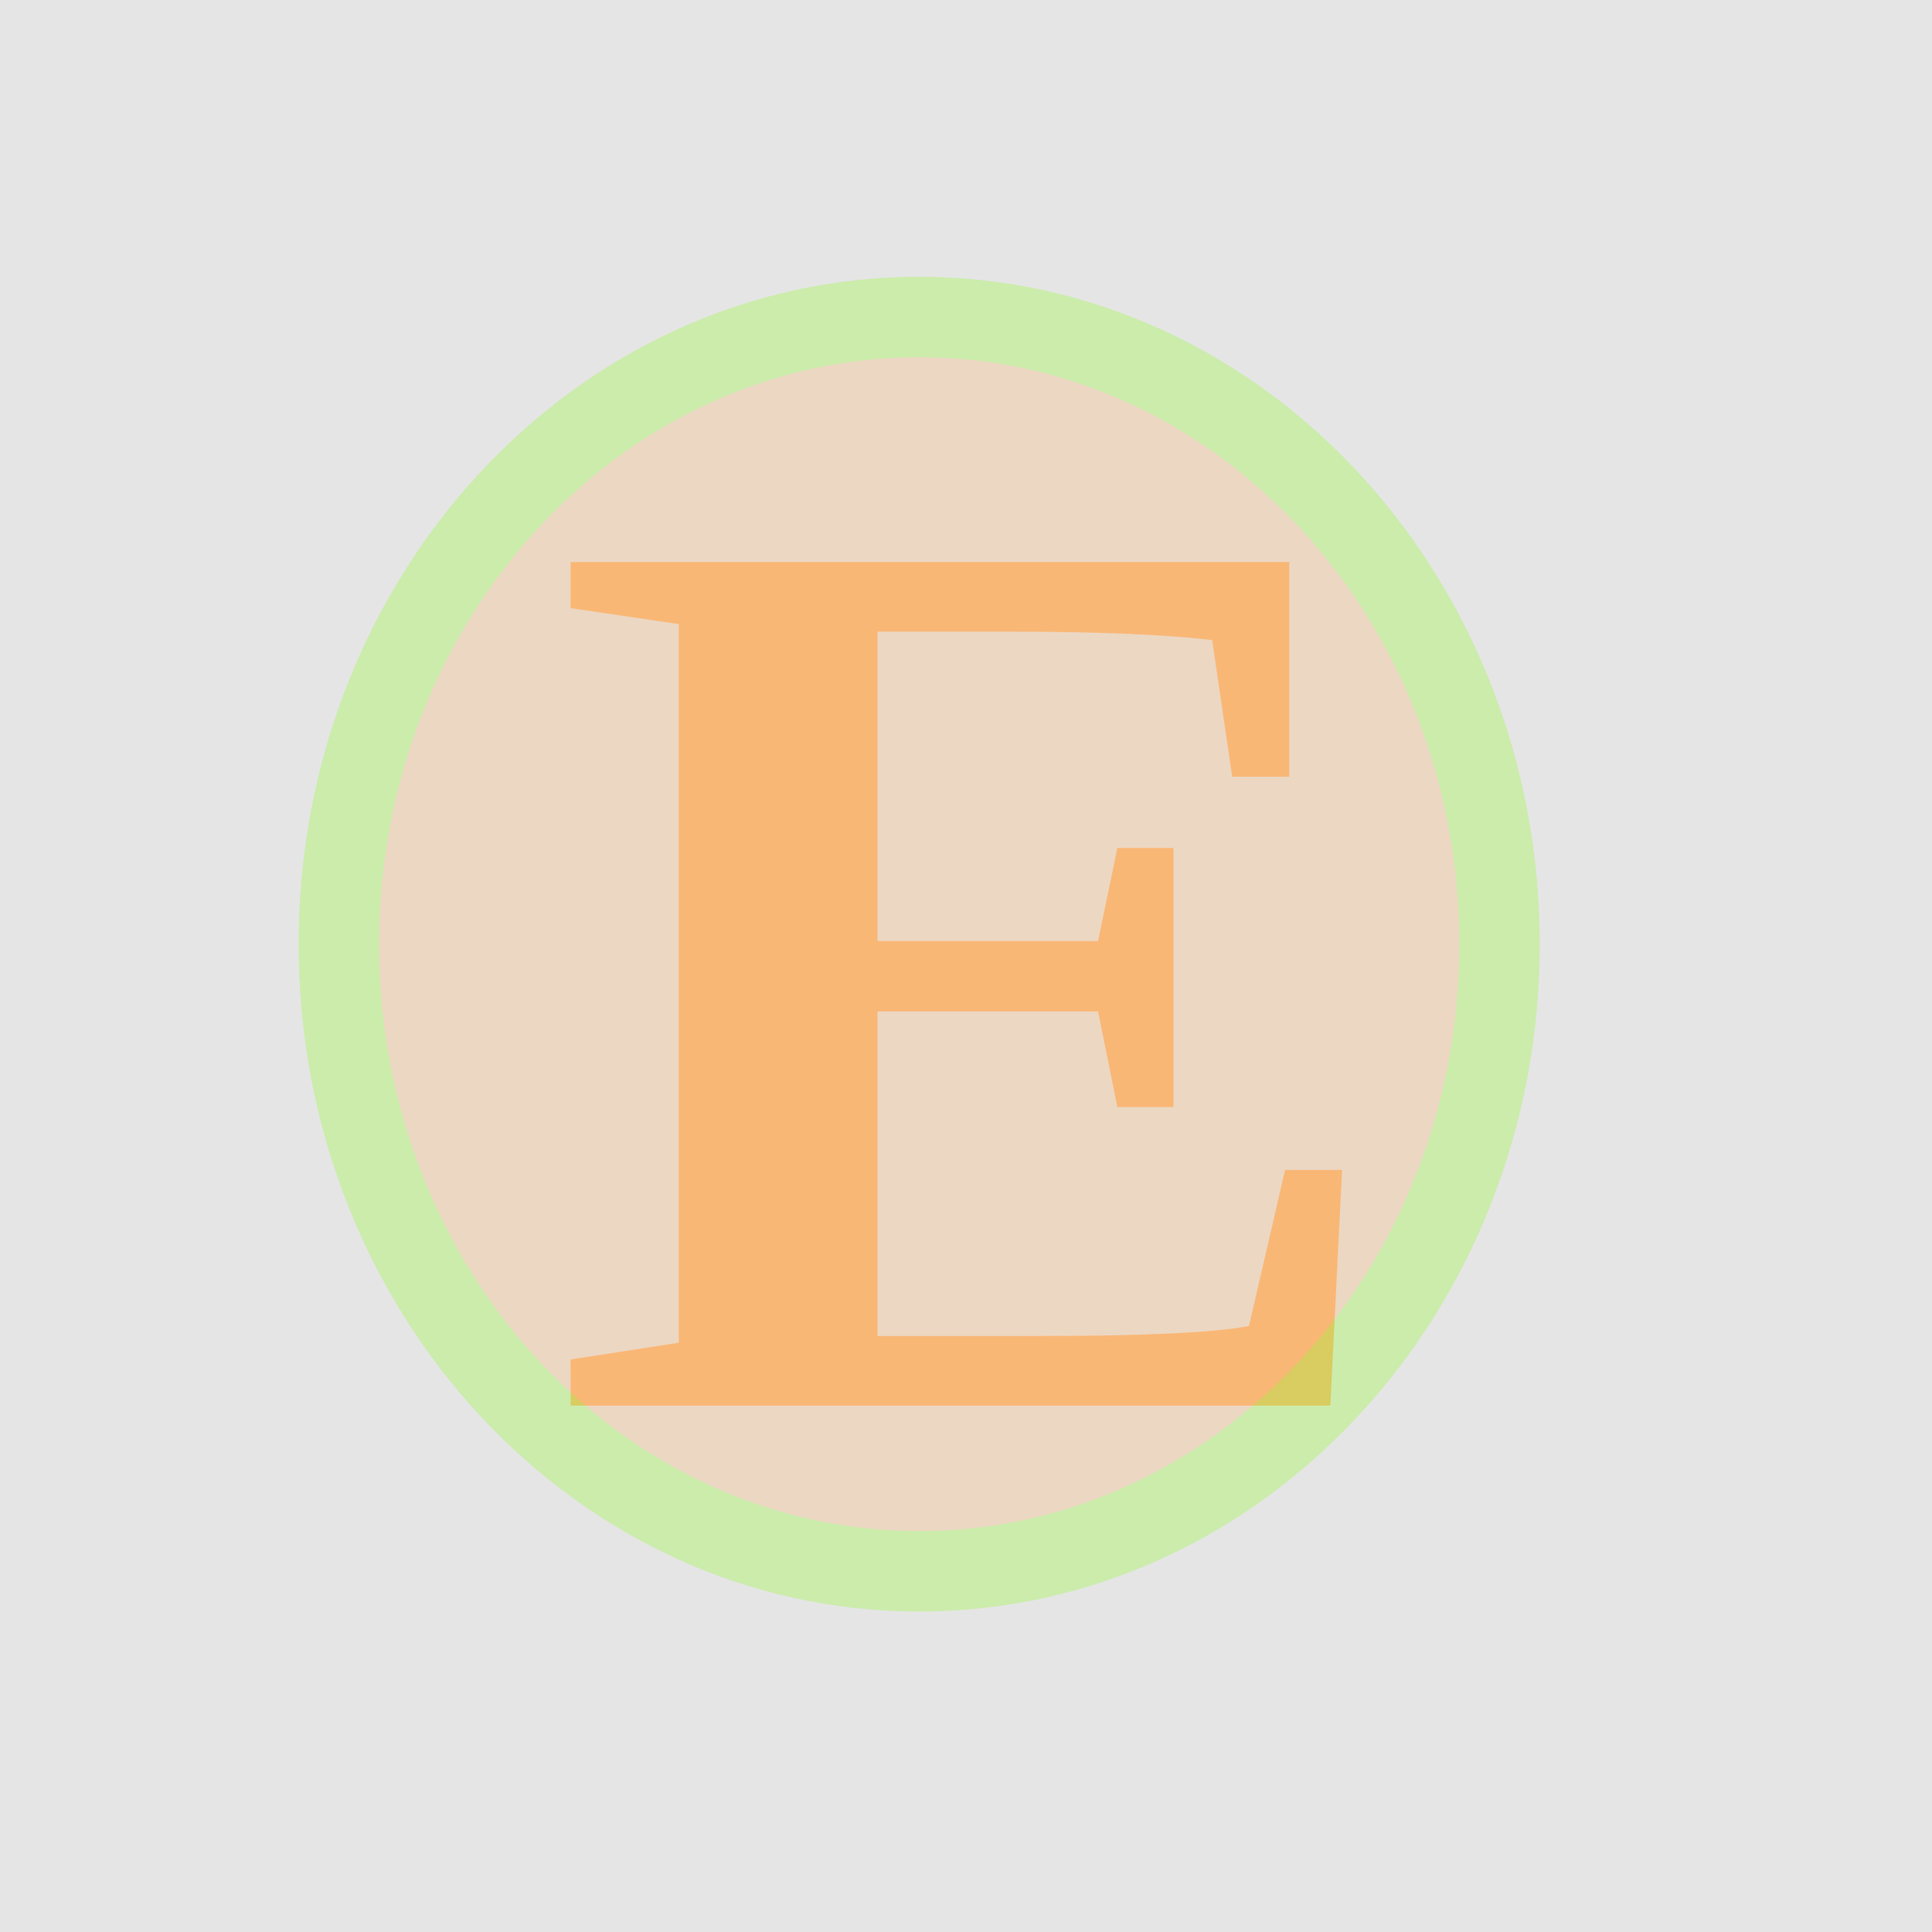
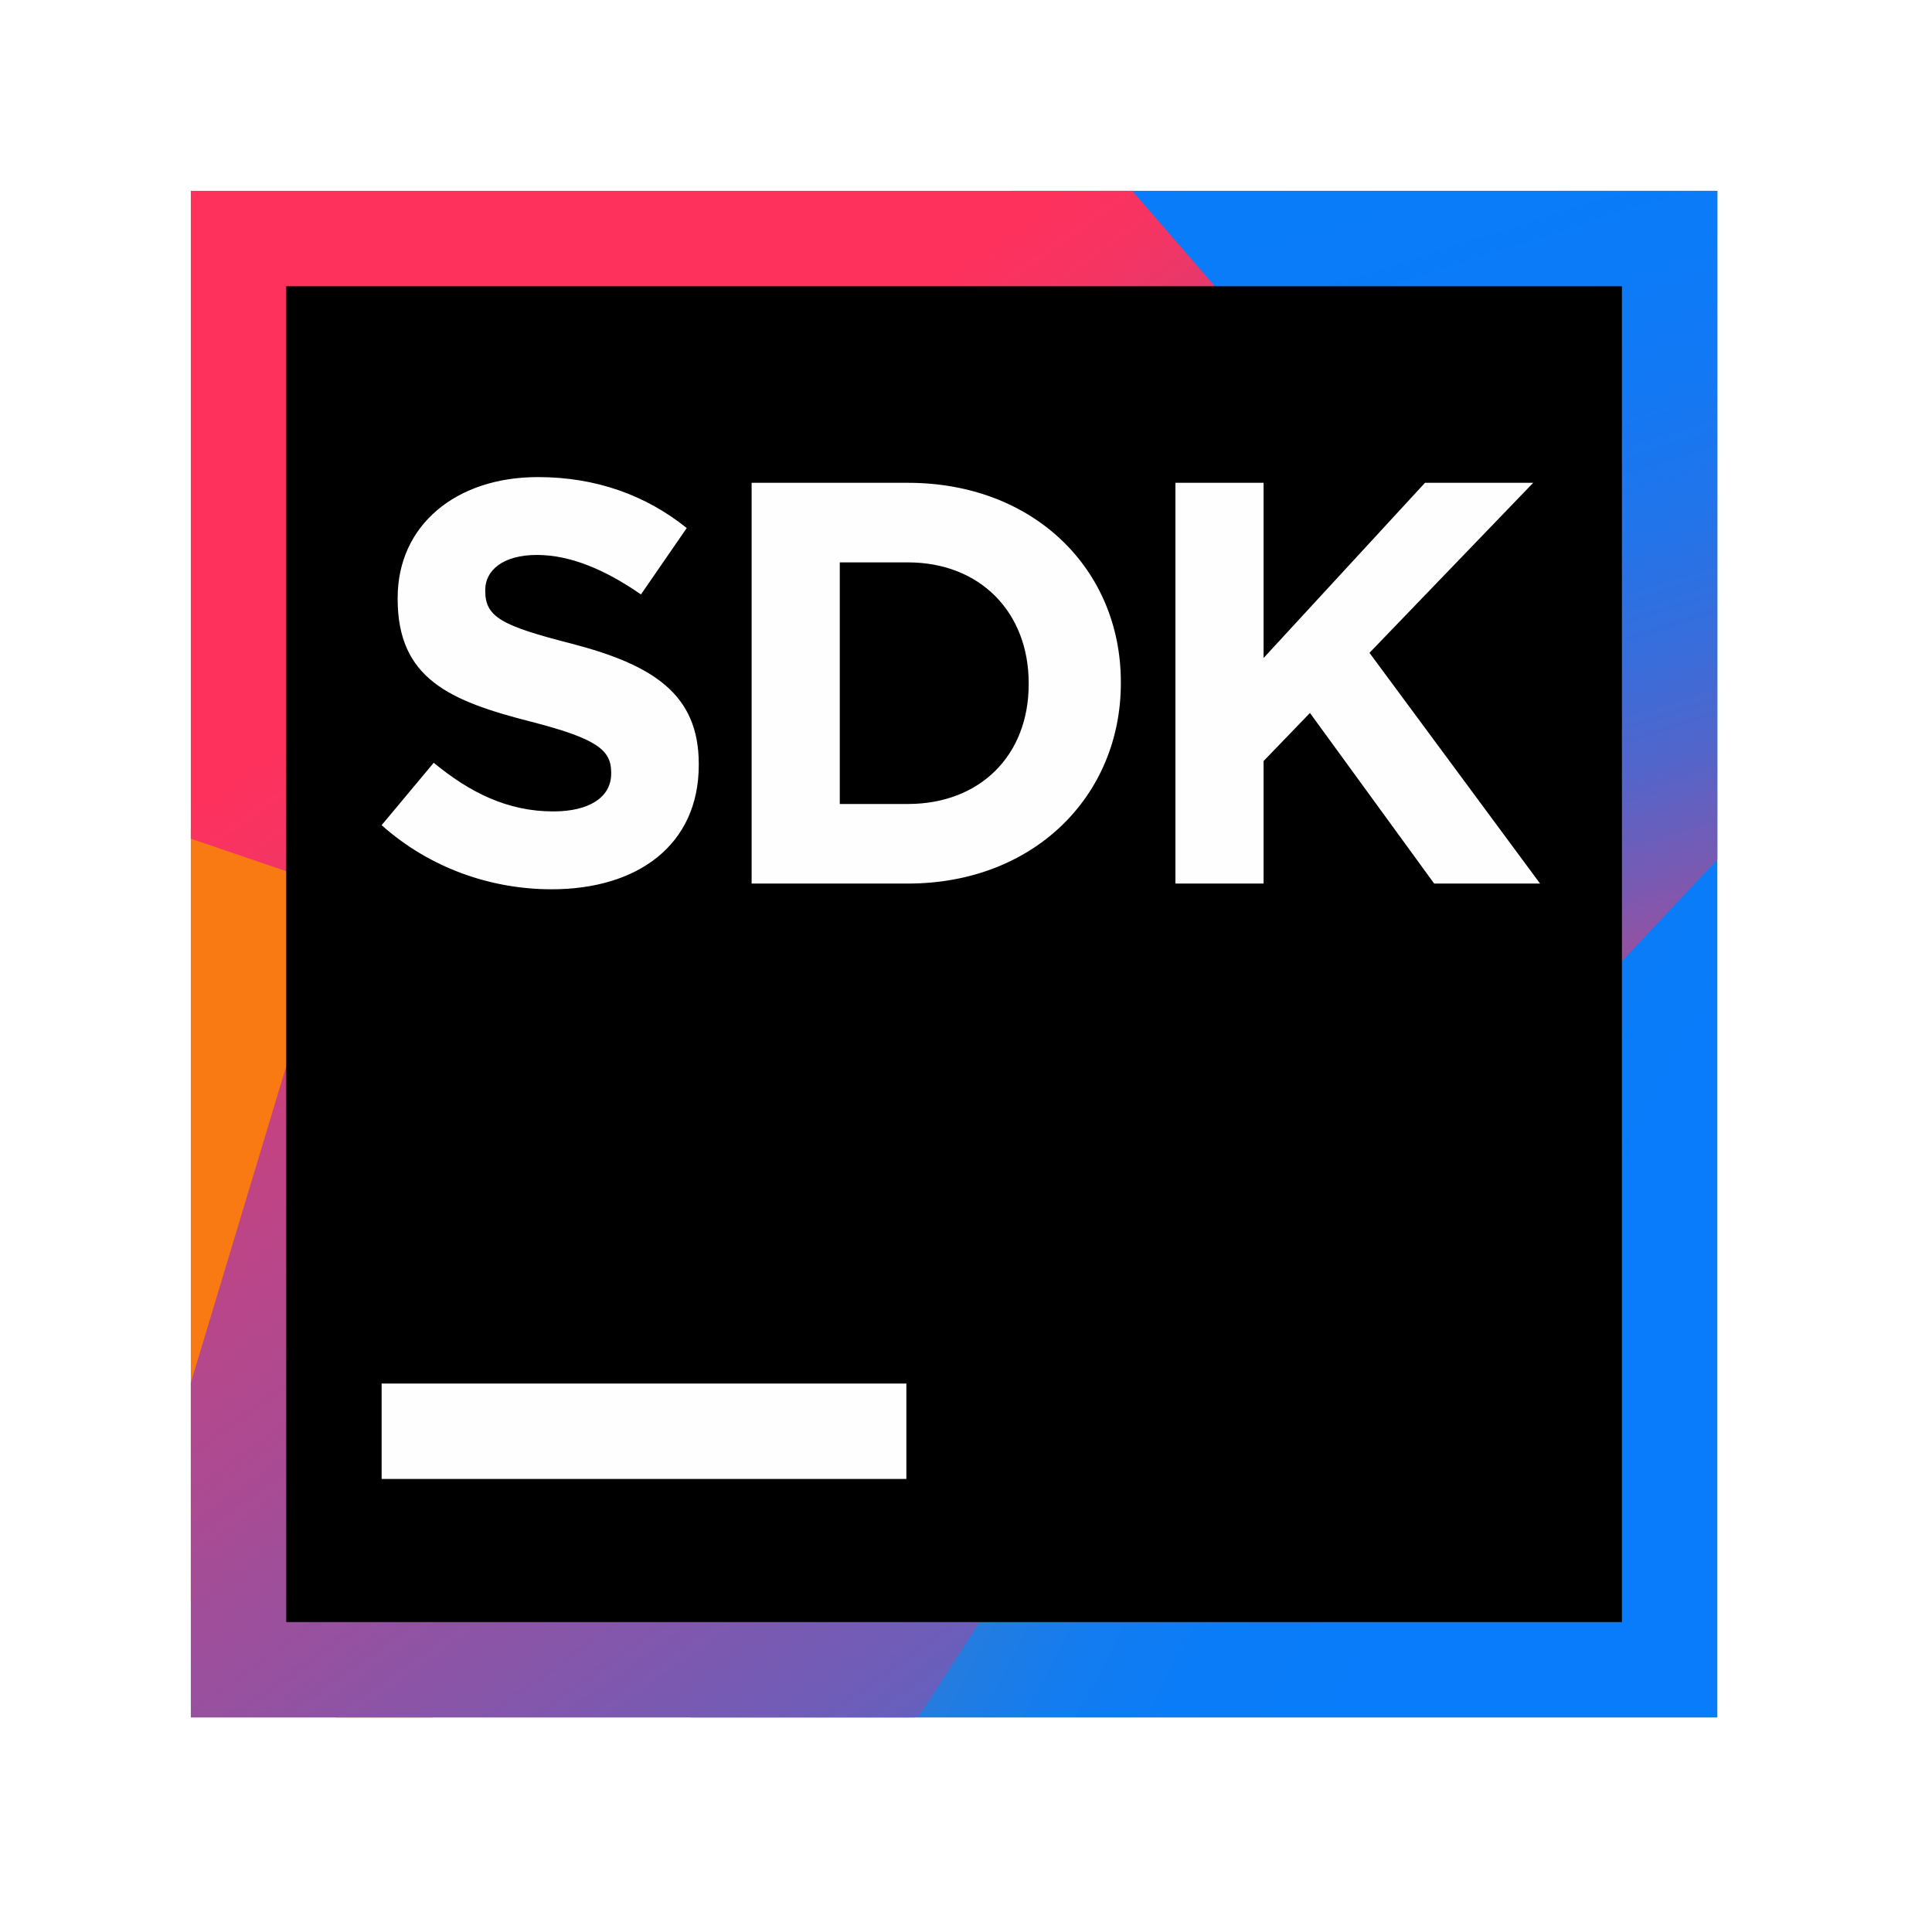
- <svg xmlns="http://www.w3.org/2000/svg" width="36" height="36">
-   <g>
-     <rect fill="#e5e5e5" id="canvas_background" height="38" width="38" y="-1" x="-1" />
-     <g display="none" overflow="visible" y="0" x="0" height="100%" width="100%" id="canvasGrid">
-       <rect fill="url(#gridpattern)" stroke-width="0" y="0" x="0" height="100%" width="100%" />
+ <svg xmlns="http://www.w3.org/2000/svg" width="81" height="80" viewBox="0 0 81 80">
+   <defs>
+     <linearGradient id="pluginsdk_80-a" x1="-.031%" x2="100.053%" y1="49.963%" y2="49.963%">
+       <stop offset="25.81%" stop-color="#F97A12" />
+       <stop offset="45.91%" stop-color="#B07B58" />
+       <stop offset="72.41%" stop-color="#577BAE" />
+       <stop offset="91.05%" stop-color="#1E7CE5" />
+       <stop offset="100%" stop-color="#087CFA" />
+     </linearGradient>
+     <linearGradient id="pluginsdk_80-b" x1="27.55%" x2="82.223%" y1="34.514%" y2="77.605%">
+       <stop offset="0%" stop-color="#F97A12" />
+       <stop offset="7.18%" stop-color="#CB7A3E" />
+       <stop offset="15.41%" stop-color="#9E7B6A" />
+       <stop offset="24.2%" stop-color="#757B91" />
+       <stop offset="33.44%" stop-color="#537BB1" />
+       <stop offset="43.24%" stop-color="#387CCC" />
+       <stop offset="53.81%" stop-color="#237CE0" />
+       <stop offset="65.52%" stop-color="#147CEF" />
+       <stop offset="79.25%" stop-color="#0B7CF7" />
+       <stop offset="100%" stop-color="#087CFA" />
+     </linearGradient>
+     <linearGradient id="pluginsdk_80-c" x1="63.121%" x2="40.793%" y1="97.699%" y2="-6.587%">
+       <stop offset="0%" stop-color="#FE315D" />
+       <stop offset="7.84%" stop-color="#CB417E" />
+       <stop offset="16.01%" stop-color="#9E4E9B" />
+       <stop offset="24.74%" stop-color="#755BB4" />
+       <stop offset="33.92%" stop-color="#5365CA" />
+       <stop offset="43.65%" stop-color="#386DDB" />
+       <stop offset="54.14%" stop-color="#2374E9" />
+       <stop offset="65.76%" stop-color="#1478F3" />
+       <stop offset="79.4%" stop-color="#0B7BF8" />
+       <stop offset="100%" stop-color="#087CFA" />
+     </linearGradient>
+     <linearGradient id="pluginsdk_80-d" x1="25.331%" x2="93.854%" y1="24.119%" y2="132.621%">
+       <stop offset="0%" stop-color="#FE315D" />
+       <stop offset="4.023%" stop-color="#F63462" />
+       <stop offset="10.37%" stop-color="#DF3A71" />
+       <stop offset="16.67%" stop-color="#C24383" />
+       <stop offset="29.12%" stop-color="#AD4A91" />
+       <stop offset="54.98%" stop-color="#755BB4" />
+       <stop offset="91.75%" stop-color="#1D76ED" />
+       <stop offset="100%" stop-color="#087CFA" />
+     </linearGradient>
+   </defs>
+   <g fill="none" fill-rule="evenodd">
+     <g fill-rule="nonzero" transform="translate(8 8)">
+       <path fill="url(#pluginsdk_80-a)" d="M6.088,64 L2.66453526e-15,59.1 L0,26.792 L30,38.67 L10.14,64 L6.088,64 Z" />
+       <path fill="url(#pluginsdk_80-b)" d="M20.952,64 L52.274,31.916 L37.671,0.46 L38.058,1.33226763e-15 L64,0 L64,64 L20.952,64 Z" />
+       <path fill="url(#pluginsdk_80-c)" d="M34.412,0 L64,0 L64,28.037 L49.008,44 L34,0.447 L34.412,0 Z" />
+       <path fill="url(#pluginsdk_80-d)" d="M30.336,64 L0,64 L0,49.971 L6.234,29.283 L0,27.16 L0,0 L39.47,0 L58,21.384 L30.538,63.926 L30.336,64 Z" />
+     </g>
+     <g fill-rule="nonzero" transform="translate(12 12)">
+       <rect width="56" height="56" fill="#000" />
+       <rect width="22" height="4" x="4" y="46" fill="#FFFEFE" />
+       <path fill="#FFFEFE" d="M11.128,25.28 C8.584,25.28 6.016,24.392 4,22.592 L6.184,19.976 C7.696,21.224 9.28,22.016 11.2,22.016 C12.712,22.016 13.624,21.416 13.624,20.432 L13.624,20.384 C13.624,19.448 13.048,18.968 10.24,18.248 C6.856,17.384 4.672,16.448 4.672,13.112 L4.672,13.064 C4.672,10.016 7.12,8 10.552,8 C13,8 15.088,8.768 16.792,10.136 L14.872,12.92 C13.384,11.888 11.92,11.264 10.504,11.264 C9.088,11.264 8.344,11.912 8.344,12.728 L8.344,12.776 C8.344,13.88 9.064,14.24 11.968,14.984 C15.376,15.872 17.296,17.096 17.296,20.024 L17.296,20.072 C17.296,23.408 14.752,25.28 11.128,25.28 Z M19.512,25.04 L19.512,8.24 L26.064,8.24 C31.344,8.24 34.992,11.864 34.992,16.592 L34.992,16.64 C34.992,21.368 31.344,25.04 26.064,25.04 L19.512,25.04 Z M26.064,11.576 L23.208,11.576 L23.208,21.704 L26.064,21.704 C29.088,21.704 31.128,19.664 31.128,16.688 L31.128,16.64 C31.128,13.664 29.088,11.576 26.064,11.576 Z M37.28,25.04 L37.28,8.24 L40.976,8.24 L40.976,15.584 L47.744,8.24 L52.28,8.24 L45.416,15.368 L52.568,25.04 L48.128,25.04 L42.92,17.888 L40.976,19.904 L40.976,25.04 L37.28,25.04 Z" />
    </g>
  </g>
-   <g>
-     <text opacity="0.7" font-weight="bold" font-style="normal" xml:space="preserve" text-anchor="start" font-family="'Times New Roman', Times, serif" font-size="24" id="svg_6" y="26.192" x="10.227" stroke-width="0" stroke="#7fff00" fill="#ffaa56">E</text>
-     <ellipse stroke="#7fff00" opacity="0.25" transform="rotate(-180 17.12791,17.59302) " ry="11.686" rx="10.814" id="svg_7" cy="17.593" cx="17.128" stroke-width="1.5" fill="#ffaa56" />
-   </g>
</svg>
